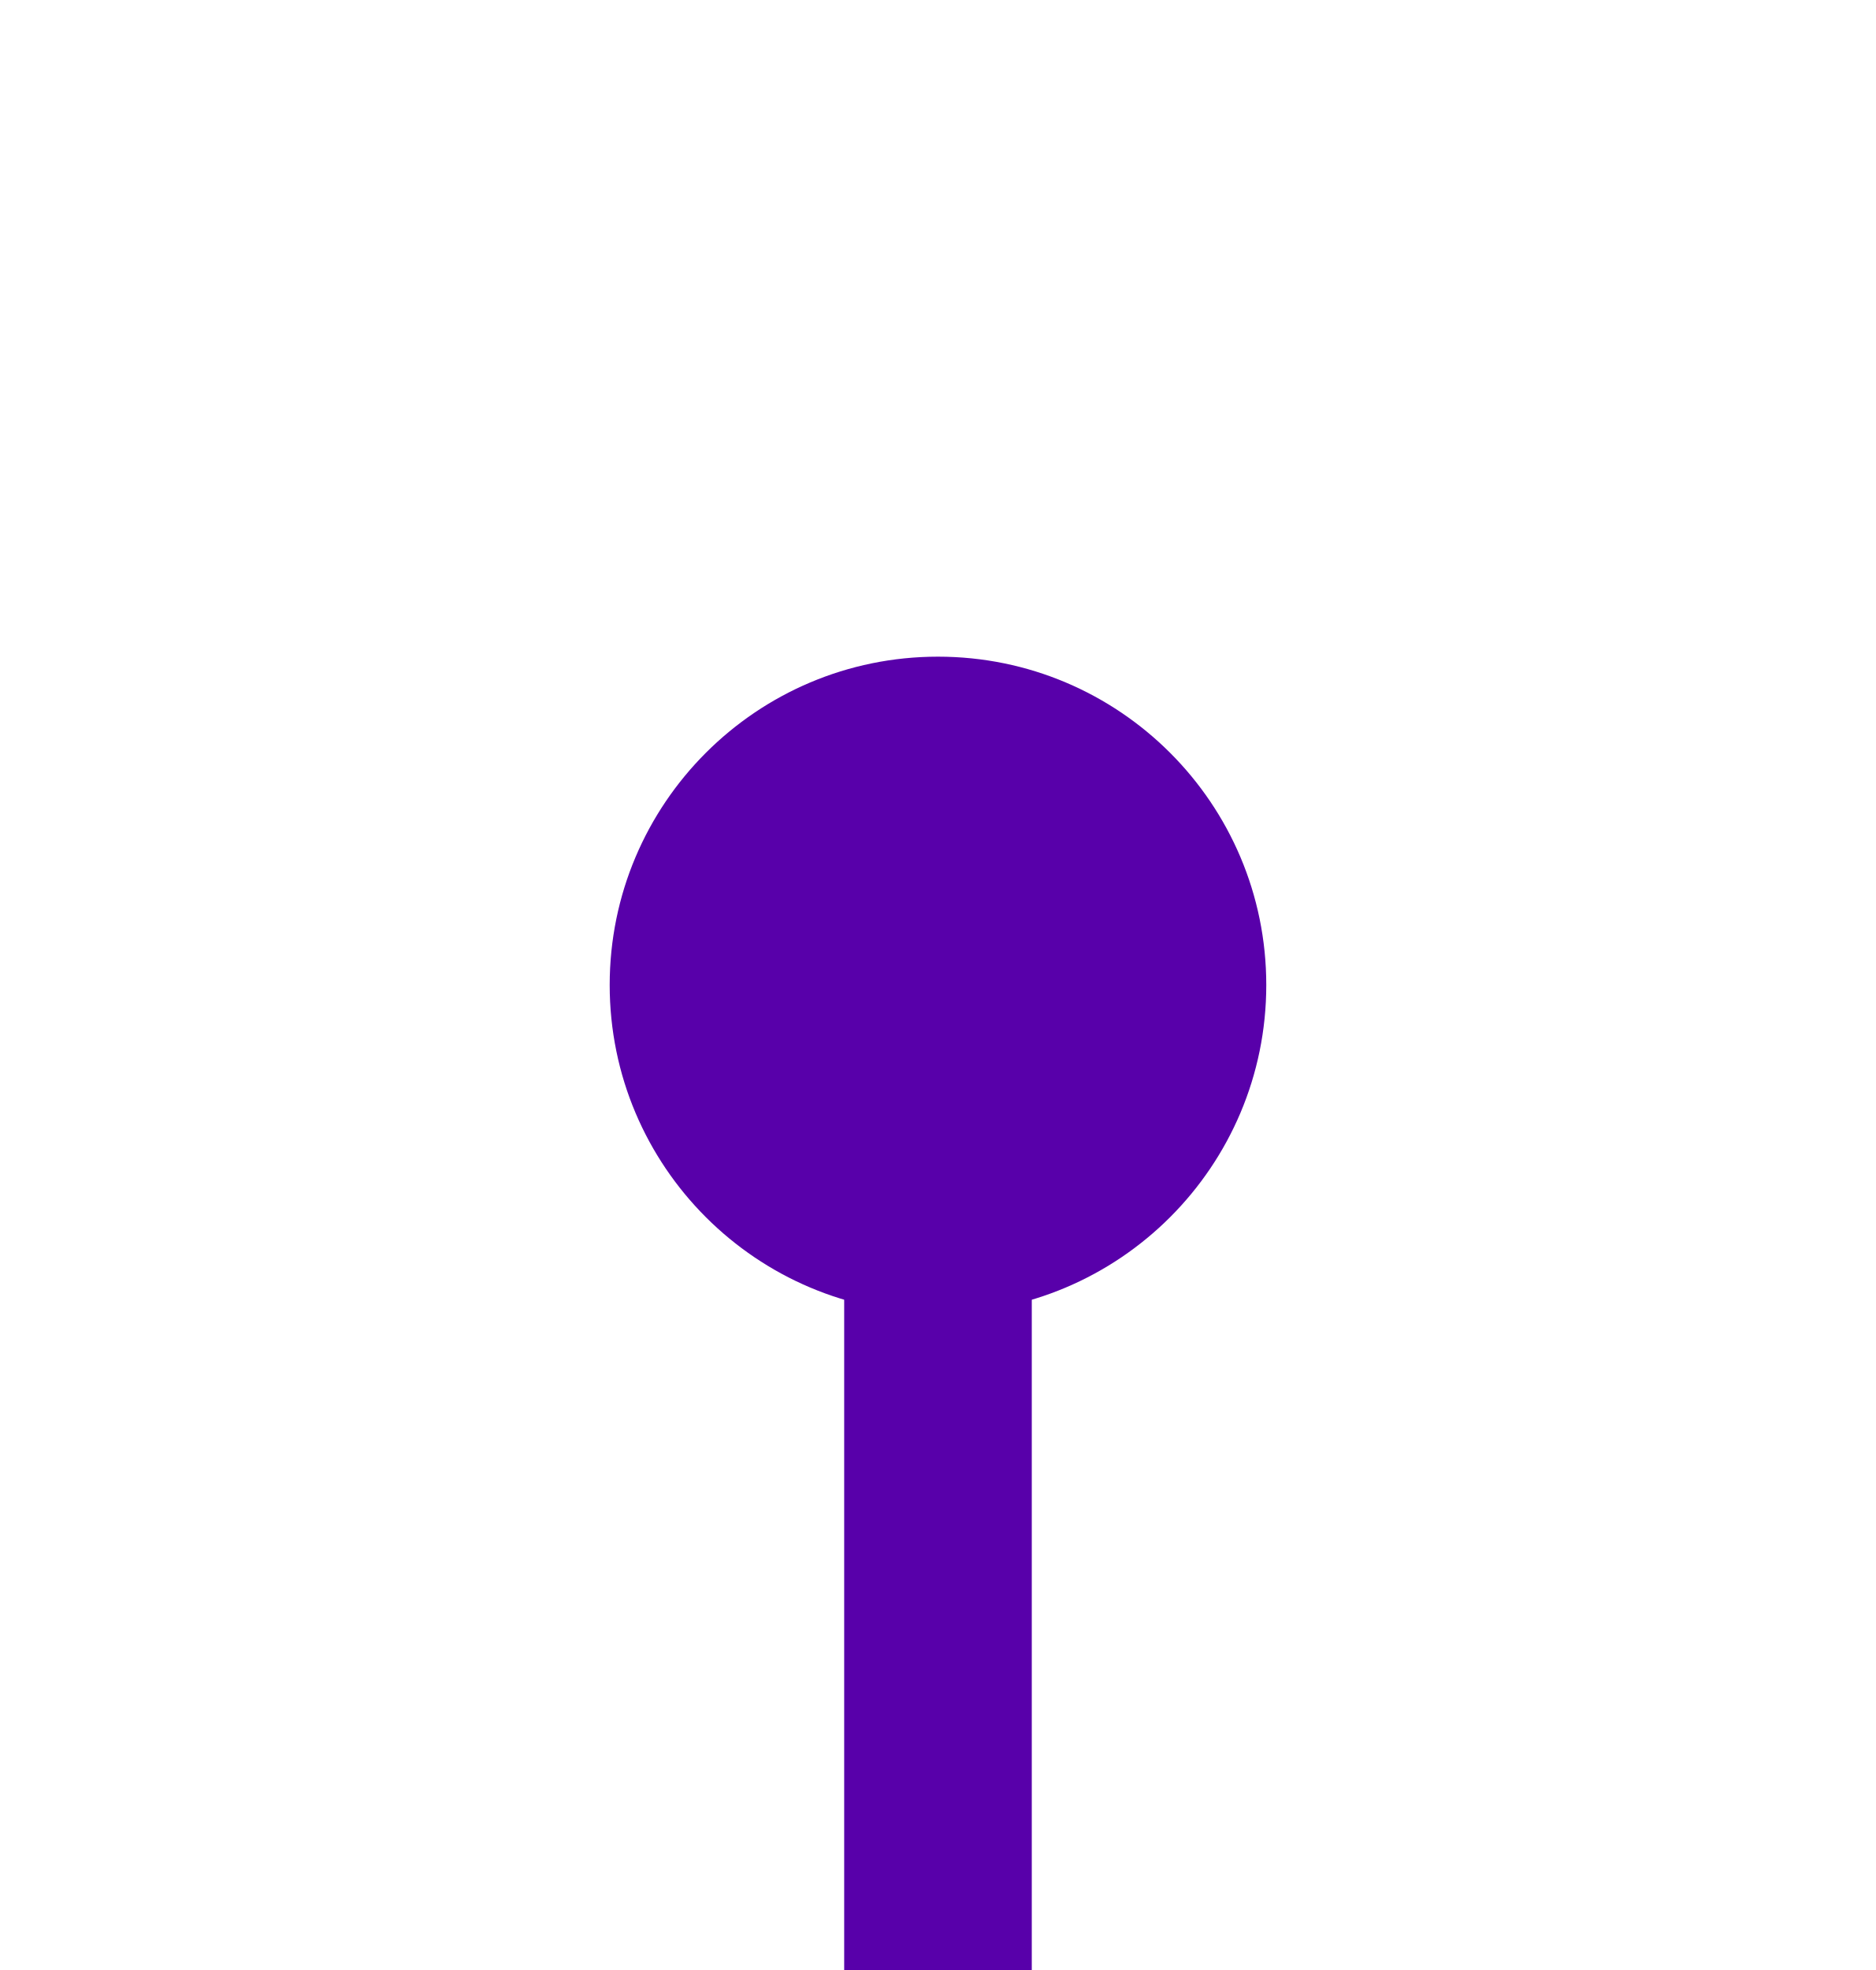
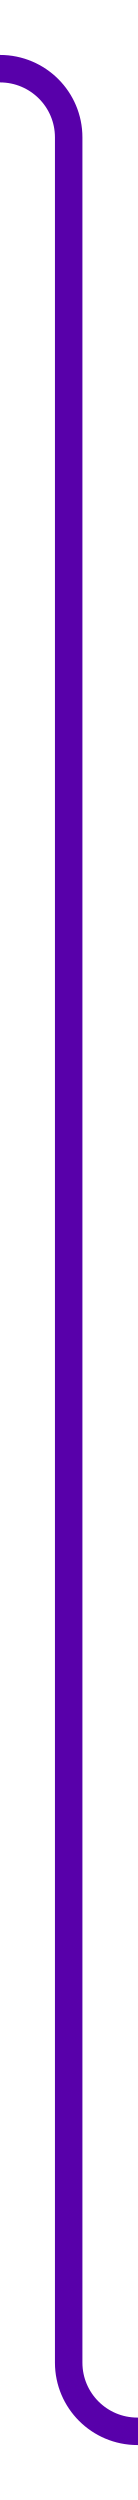
- <svg xmlns="http://www.w3.org/2000/svg" version="1.1" width="20px" height="21px" preserveAspectRatio="xMidYMin meet" viewBox="1057 2396 18 21">
-   <path d="M 1066 2405  L 1066 2488  " stroke-width="2" stroke-dasharray="0" stroke="rgba(88, 0, 170, 1)" fill="none" class="stroke" />
-   <path d="M 1066 2403  A 3.5 3.5 0 0 0 1062.5 2406.5 A 3.5 3.5 0 0 0 1066 2410 A 3.5 3.5 0 0 0 1069.5 2406.5 A 3.5 3.5 0 0 0 1066 2403 Z M 1058.4 2487  L 1066 2494  L 1073.6 2487  L 1058.4 2487  Z " fill-rule="nonzero" fill="rgba(88, 0, 170, 1)" stroke="none" class="fill" />
+ <svg xmlns="http://www.w3.org/2000/svg" version="1.1" width="10px" height="182px" preserveAspectRatio="xMidYMin meet" viewBox="318 6410 8 182">
+   <path d="M 428 6587  L 327 6587  A 5 5 0 0 1 322 6582 L 322 6420  A 5 5 0 0 0 317 6415 L 220 6415  " stroke-width="2" stroke-dasharray="0" stroke="rgba(88, 0, 170, 1)" fill="none" class="stroke" />
+   <path d="M 426.5 6583.5  A 3.5 3.5 0 0 0 423 6587 A 3.5 3.5 0 0 0 426.5 6590.5 A 3.5 3.5 0 0 0 430 6587 A 3.5 3.5 0 0 0 426.5 6583.5 Z M 221 6407.4  L 214 6415  L 221 6422.6  L 221 6407.4  Z " fill-rule="nonzero" fill="rgba(88, 0, 170, 1)" stroke="none" class="fill" />
</svg>
